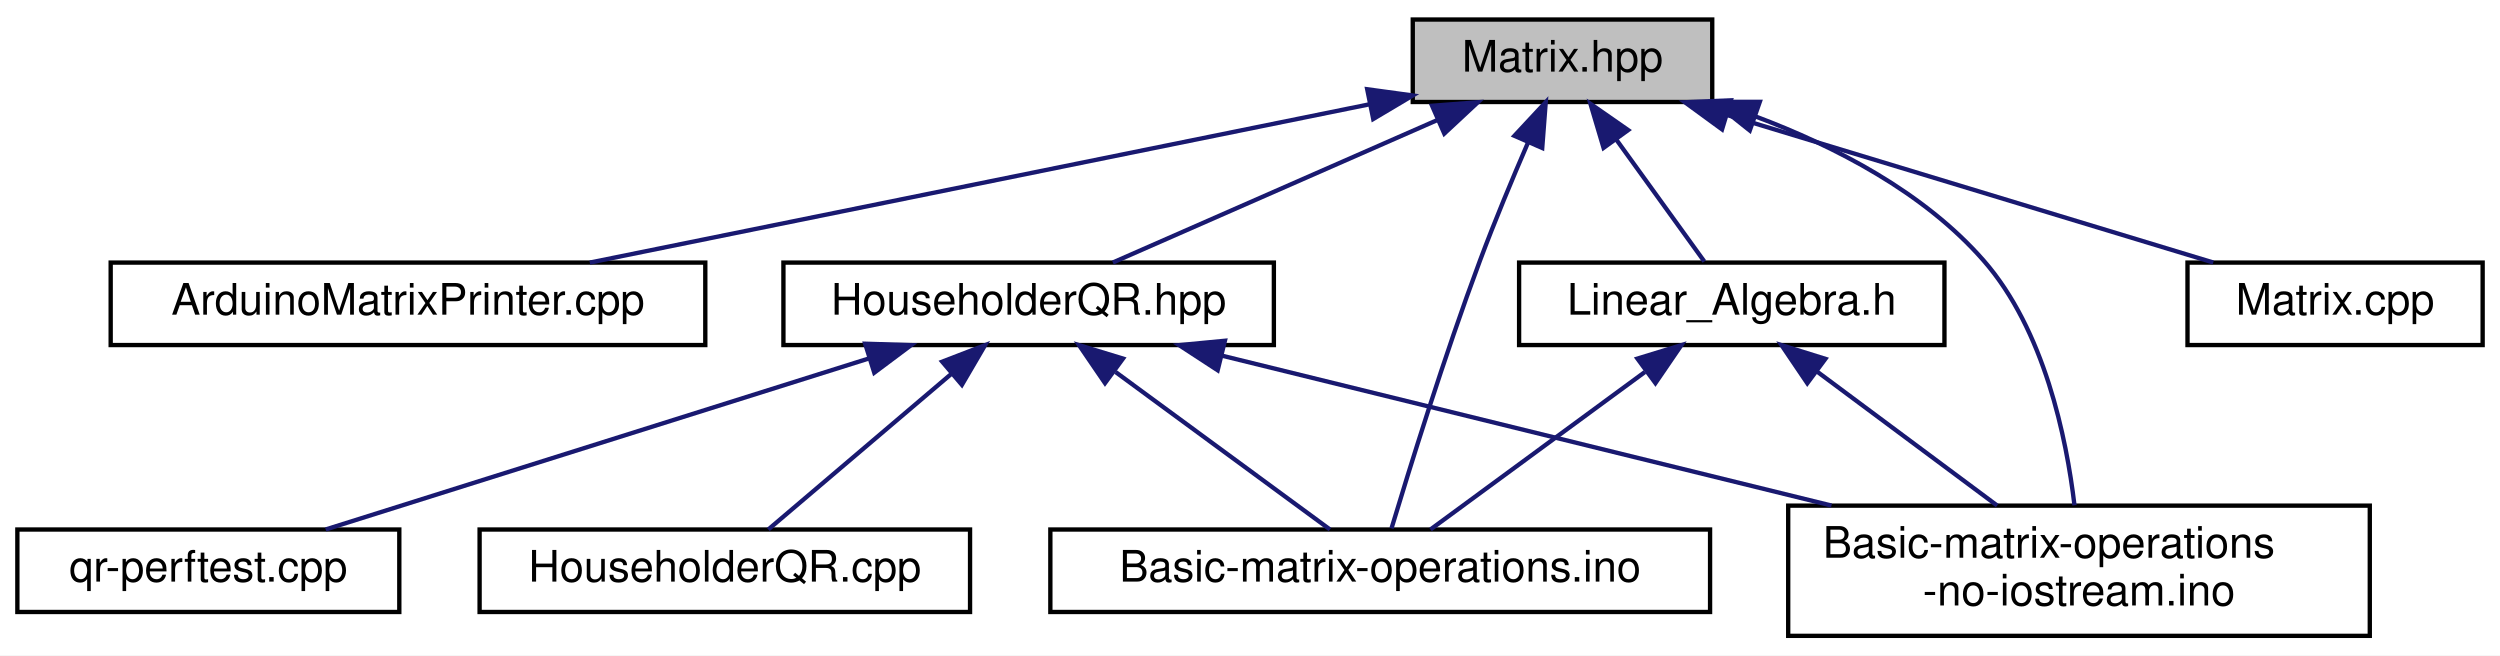
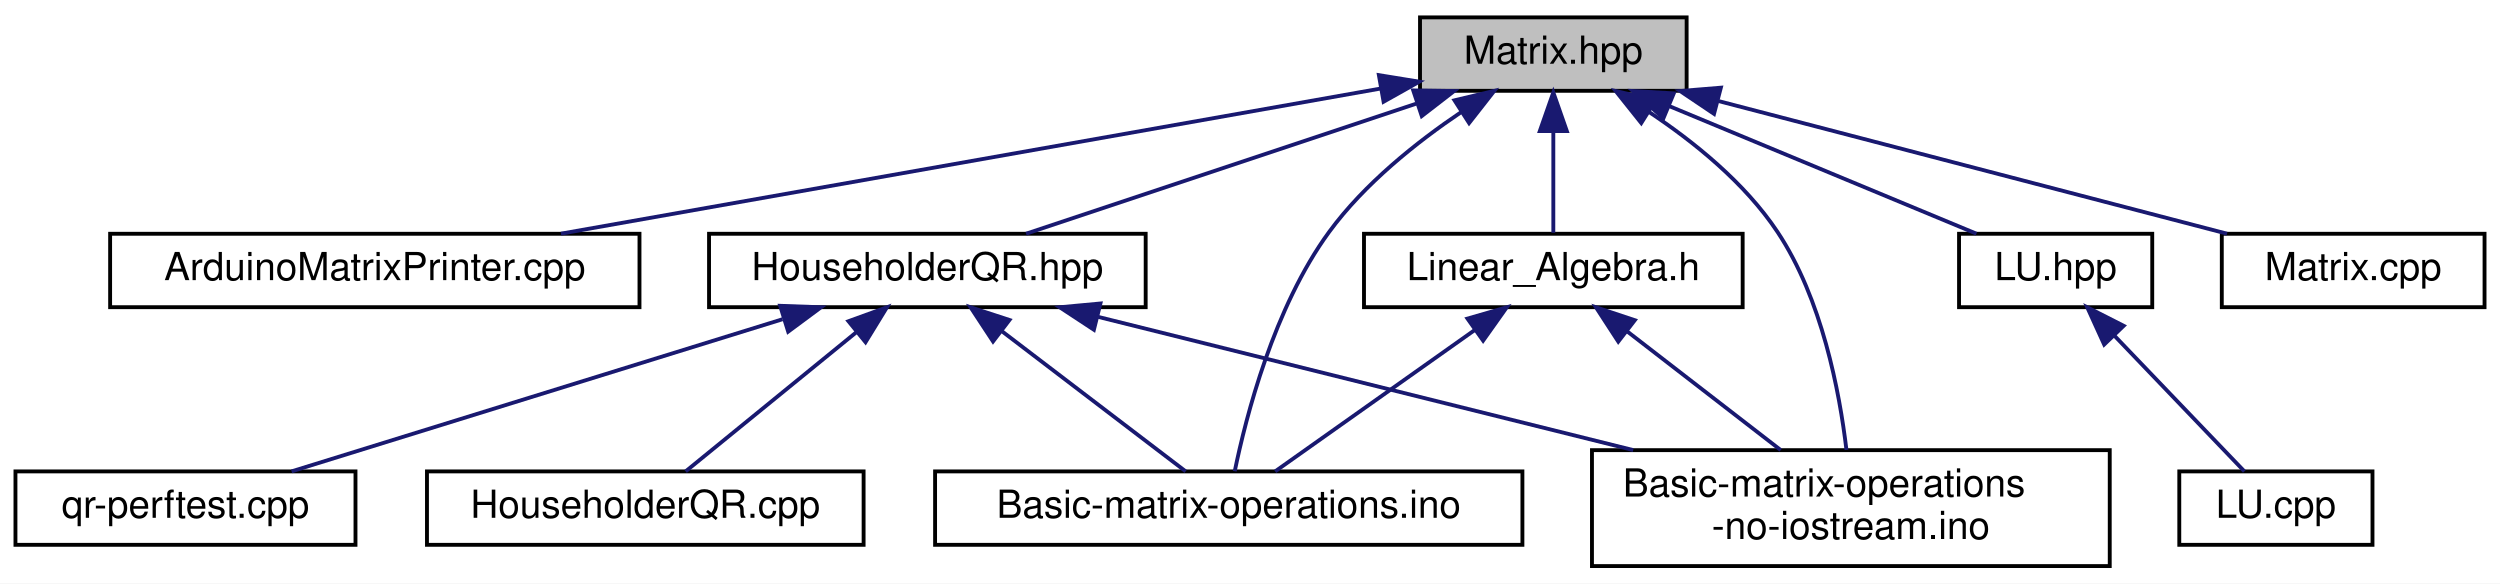
- <svg xmlns="http://www.w3.org/2000/svg" xmlns:xlink="http://www.w3.org/1999/xlink" width="576pt" height="151pt" viewBox="0.00 0.00 576.00 151.00">
+ <svg xmlns="http://www.w3.org/2000/svg" xmlns:xlink="http://www.w3.org/1999/xlink" width="647pt" height="151pt" viewBox="0.00 0.00 647.00 151.00">
  <g id="graph0" class="graph" transform="scale(1 1) rotate(0) translate(4 147)">
-     <polygon fill="white" stroke="transparent" points="-4,4 -4,-147 572,-147 572,4 -4,4" />
+     <polygon fill="white" stroke="transparent" points="-4,4 -4,-147 643,-147 643,4 -4,4" />
    <g id="node1" class="node">
      <g id="a_node1">
        <a xlink:title=" ">
-           <polygon fill="#bfbfbf" stroke="black" points="321.5,-123.5 321.5,-142.5 390.5,-142.5 390.5,-123.5 321.5,-123.5" />
-           <text text-anchor="middle" x="356" y="-130.5" font-family="Helvetica,sans-Serif" font-size="10.00">Matrix.hpp</text>
+           <polygon fill="#bfbfbf" stroke="black" points="363.5,-123.5 363.5,-142.5 432.5,-142.5 432.5,-123.5 363.5,-123.5" />
+           <text text-anchor="middle" x="398" y="-130.5" font-family="Helvetica,sans-Serif" font-size="10.00">Matrix.hpp</text>
        </a>
      </g>
    </g>
    <g id="node2" class="node">
      <g id="a_node2">
        <a xlink:href="../../d3/da8/ArduinoMatrixPrinter_8cpp.html" target="_top" xlink:title="Fallback functions for printing matrices without relying on std::ostream or printf.">
-           <polygon fill="white" stroke="black" points="21.5,-67.5 21.5,-86.5 158.5,-86.5 158.5,-67.5 21.5,-67.5" />
-           <text text-anchor="middle" x="90" y="-74.5" font-family="Helvetica,sans-Serif" font-size="10.00">ArduinoMatrixPrinter.cpp</text>
+           <polygon fill="white" stroke="black" points="24.5,-67.5 24.5,-86.5 161.5,-86.5 161.5,-67.5 24.5,-67.5" />
+           <text text-anchor="middle" x="93" y="-74.5" font-family="Helvetica,sans-Serif" font-size="10.00">ArduinoMatrixPrinter.cpp</text>
        </a>
      </g>
    </g>
    <g id="edge1" class="edge">
-       <path fill="none" stroke="midnightblue" d="M311.62,-122.99C261.59,-112.83 180.86,-96.45 131.89,-86.5" />
-       <polygon fill="midnightblue" stroke="midnightblue" points="311,-126.44 321.5,-125 312.39,-119.58 311,-126.44" />
+       <path fill="none" stroke="midnightblue" d="M353.22,-124.07C296.57,-114.04 199.4,-96.84 141.18,-86.53" />
+       <polygon fill="midnightblue" stroke="midnightblue" points="352.85,-127.56 363.31,-125.86 354.07,-120.67 352.85,-127.56" />
    </g>
    <g id="node3" class="node">
      <g id="a_node3">
        <a xlink:href="../../d9/d52/HouseholderQR_8hpp.html" target="_top" xlink:title=" ">
-           <polygon fill="white" stroke="black" points="176.5,-67.5 176.5,-86.5 289.5,-86.5 289.5,-67.5 176.5,-67.5" />
-           <text text-anchor="middle" x="233" y="-74.5" font-family="Helvetica,sans-Serif" font-size="10.00">HouseholderQR.hpp</text>
+           <polygon fill="white" stroke="black" points="179.5,-67.5 179.5,-86.5 292.5,-86.5 292.5,-67.5 179.5,-67.5" />
+           <text text-anchor="middle" x="236" y="-74.5" font-family="Helvetica,sans-Serif" font-size="10.00">HouseholderQR.hpp</text>
        </a>
      </g>
    </g>
    <g id="edge2" class="edge">
-       <path fill="none" stroke="midnightblue" d="M327.23,-119.37C304.19,-109.26 272.52,-95.35 252.4,-86.52" />
-       <polygon fill="midnightblue" stroke="midnightblue" points="325.95,-122.63 336.51,-123.44 328.76,-116.22 325.95,-122.63" />
+       <path fill="none" stroke="midnightblue" d="M362.52,-120.17C332.01,-110 288.76,-95.59 261.55,-86.52" />
+       <polygon fill="midnightblue" stroke="midnightblue" points="361.74,-123.6 372.33,-123.44 363.95,-116.96 361.74,-123.6" />
    </g>
    <g id="node5" class="node">
      <g id="a_node5">
        <a xlink:href="../../dd/d4f/Basic-matrix-operations_8ino.html" target="_top" xlink:title=" ">
          <polygon fill="white" stroke="black" points="238,-6 238,-25 390,-25 390,-6 238,-6" />
          <text text-anchor="middle" x="314" y="-13" font-family="Helvetica,sans-Serif" font-size="10.00">Basic-matrix-operations.ino</text>
        </a>
      </g>
    </g>
-     <g id="edge11" class="edge">
-       <path fill="none" stroke="midnightblue" d="M348.06,-114.16C344.51,-105.95 340.38,-96.05 337,-87 328.8,-65.05 320.64,-38.68 316.6,-25.26" />
-       <polygon fill="midnightblue" stroke="midnightblue" points="344.92,-115.71 352.14,-123.46 351.33,-112.9 344.92,-115.71" />
+     <g id="edge13" class="edge">
+       <path fill="none" stroke="midnightblue" d="M374.26,-118.06C362.6,-110.2 349.12,-99.45 340,-87 325.66,-67.42 318.43,-39.08 315.55,-25.04" />
+       <polygon fill="midnightblue" stroke="midnightblue" points="372.42,-121.04 382.73,-123.49 376.2,-115.15 372.42,-121.04" />
    </g>
    <g id="node6" class="node">
      <g id="a_node6">
        <a xlink:href="../../de/dd7/Basic-matrix-operations-no-iostream_8ino.html" target="_top" xlink:title=" ">
          <polygon fill="white" stroke="black" points="408,-0.5 408,-30.5 542,-30.5 542,-0.5 408,-0.5" />
          <text text-anchor="start" x="416" y="-18.5" font-family="Helvetica,sans-Serif" font-size="10.00">Basic-matrix-operations</text>
          <text text-anchor="middle" x="475" y="-7.5" font-family="Helvetica,sans-Serif" font-size="10.00">-no-iostream.ino</text>
        </a>
      </g>
    </g>
-     <g id="edge12" class="edge">
-       <path fill="none" stroke="midnightblue" d="M400.34,-120.22C418.87,-113.28 439.25,-102.7 453,-87 467.03,-70.99 472.11,-46.1 473.96,-30.58" />
-       <polygon fill="midnightblue" stroke="midnightblue" points="399.15,-116.93 390.86,-123.53 401.46,-123.54 399.15,-116.93" />
+     <g id="edge14" class="edge">
+       <path fill="none" stroke="midnightblue" d="M422.68,-118.08C434.36,-110.33 447.56,-99.68 456,-87 467.52,-69.69 472.07,-45.63 473.86,-30.57" />
+       <polygon fill="midnightblue" stroke="midnightblue" points="420.76,-115.15 414.15,-123.43 424.48,-121.08 420.76,-115.15" />
    </g>
    <g id="node8" class="node">
      <g id="a_node8">
        <a xlink:href="../../d9/d1c/Linear__Algebra_8h.html" target="_top" xlink:title=" ">
-           <polygon fill="white" stroke="black" points="346,-67.5 346,-86.5 444,-86.5 444,-67.5 346,-67.5" />
-           <text text-anchor="middle" x="395" y="-74.5" font-family="Helvetica,sans-Serif" font-size="10.00">Linear_Algebra.h</text>
+           <polygon fill="white" stroke="black" points="349,-67.5 349,-86.5 447,-86.5 447,-67.5 349,-67.5" />
+           <text text-anchor="middle" x="398" y="-74.5" font-family="Helvetica,sans-Serif" font-size="10.00">Linear_Algebra.h</text>
        </a>
      </g>
    </g>
    <g id="edge7" class="edge">
-       <path fill="none" stroke="midnightblue" d="M368.38,-114.86C375.14,-105.5 383.21,-94.33 388.68,-86.75" />
-       <polygon fill="midnightblue" stroke="midnightblue" points="365.46,-112.93 362.44,-123.08 371.13,-117.03 365.46,-112.93" />
+       <path fill="none" stroke="midnightblue" d="M398,-112.8C398,-103.91 398,-93.78 398,-86.75" />
+       <polygon fill="midnightblue" stroke="midnightblue" points="394.5,-113.08 398,-123.08 401.5,-113.08 394.5,-113.08" />
    </g>
    <g id="node9" class="node">
      <g id="a_node9">
-         <a xlink:href="../../dd/d52/Matrix_8cpp.html" target="_top" xlink:title=" ">
-           <polygon fill="white" stroke="black" points="500,-67.5 500,-86.5 568,-86.5 568,-67.5 500,-67.5" />
-           <text text-anchor="middle" x="534" y="-74.5" font-family="Helvetica,sans-Serif" font-size="10.00">Matrix.cpp</text>
+         <a xlink:href="../../d6/dcf/LU_8hpp.html" target="_top" xlink:title=" ">
+           <polygon fill="white" stroke="black" points="503,-67.5 503,-86.5 553,-86.5 553,-67.5 503,-67.5" />
+           <text text-anchor="middle" x="528" y="-74.5" font-family="Helvetica,sans-Serif" font-size="10.00">LU.hpp</text>
        </a>
      </g>
    </g>
    <g id="edge10" class="edge">
-       <path fill="none" stroke="midnightblue" d="M394.12,-120.44C427.68,-110.26 475.77,-95.66 505.93,-86.52" />
-       <polygon fill="midnightblue" stroke="midnightblue" points="392.76,-117.19 384.2,-123.44 394.79,-123.89 392.76,-117.19" />
+       <path fill="none" stroke="midnightblue" d="M428.09,-119.5C452.46,-109.38 486.14,-95.39 507.5,-86.52" />
+       <polygon fill="midnightblue" stroke="midnightblue" points="426.49,-116.38 418.6,-123.44 429.18,-122.84 426.49,-116.38" />
+     </g>
+     <g id="node11" class="node">
+       <g id="a_node11">
+         <a xlink:href="../../dd/d52/Matrix_8cpp.html" target="_top" xlink:title=" ">
+           <polygon fill="white" stroke="black" points="571,-67.5 571,-86.5 639,-86.5 639,-67.5 571,-67.5" />
+           <text text-anchor="middle" x="605" y="-74.5" font-family="Helvetica,sans-Serif" font-size="10.00">Matrix.cpp</text>
+         </a>
+       </g>
+     </g>
+     <g id="edge12" class="edge">
+       <path fill="none" stroke="midnightblue" d="M440.82,-120.83C479.91,-110.63 536.83,-95.78 572.35,-86.52" />
+       <polygon fill="midnightblue" stroke="midnightblue" points="439.59,-117.53 430.8,-123.44 441.36,-124.31 439.59,-117.53" />
    </g>
    <g id="node4" class="node">
      <g id="a_node4">
        <a xlink:href="../../df/d5c/HouseholderQR_8cpp.html" target="_top" xlink:title=" ">
          <polygon fill="white" stroke="black" points="106.5,-6 106.5,-25 219.5,-25 219.5,-6 106.5,-6" />
          <text text-anchor="middle" x="163" y="-13" font-family="Helvetica,sans-Serif" font-size="10.00">HouseholderQR.cpp</text>
        </a>
      </g>
    </g>
    <g id="edge3" class="edge">
-       <path fill="none" stroke="midnightblue" d="M215.32,-60.97C201.93,-49.59 184.02,-34.37 173.01,-25.01" />
-       <polygon fill="midnightblue" stroke="midnightblue" points="213.08,-63.67 222.97,-67.48 217.62,-58.33 213.08,-63.67" />
+       <path fill="none" stroke="midnightblue" d="M217.56,-60.97C203.6,-49.59 184.92,-34.37 173.44,-25.01" />
+       <polygon fill="midnightblue" stroke="midnightblue" points="215.58,-63.87 225.54,-67.48 220,-58.44 215.58,-63.87" />
    </g>
    <g id="edge4" class="edge">
-       <path fill="none" stroke="midnightblue" d="M253.02,-61.29C268.56,-49.88 289.55,-34.46 302.42,-25.01" />
-       <polygon fill="midnightblue" stroke="midnightblue" points="250.59,-58.73 244.61,-67.48 254.74,-64.38 250.59,-58.73" />
+       <path fill="none" stroke="midnightblue" d="M255.28,-61.29C270.24,-49.88 290.46,-34.46 302.85,-25.01" />
+       <polygon fill="midnightblue" stroke="midnightblue" points="253,-58.63 247.18,-67.48 257.25,-64.19 253,-58.63" />
    </g>
    <g id="edge5" class="edge">
-       <path fill="none" stroke="midnightblue" d="M277.56,-65.05C317.09,-55.33 375.06,-41.07 417.97,-30.52" />
-       <polygon fill="midnightblue" stroke="midnightblue" points="276.55,-61.69 267.67,-67.48 278.22,-68.49 276.55,-61.69" />
+       <path fill="none" stroke="midnightblue" d="M280.25,-64.98C319.29,-55.27 376.39,-41.05 418.67,-30.52" />
+       <polygon fill="midnightblue" stroke="midnightblue" points="279.1,-61.66 270.24,-67.48 280.79,-68.46 279.1,-61.66" />
    </g>
    <g id="node7" class="node">
      <g id="a_node7">
        <a xlink:href="../../de/d90/qr-perftest_8cpp.html" target="_top" xlink:title=" ">
          <polygon fill="white" stroke="black" points="0,-6 0,-25 88,-25 88,-6 0,-6" />
          <text text-anchor="middle" x="44" y="-13" font-family="Helvetica,sans-Serif" font-size="10.00">qr-perftest.cpp</text>
        </a>
      </g>
    </g>
    <g id="edge6" class="edge">
-       <path fill="none" stroke="midnightblue" d="M196.09,-64.38C159.35,-52.82 103.85,-35.34 71.03,-25.01" />
-       <polygon fill="midnightblue" stroke="midnightblue" points="195.33,-67.81 205.92,-67.48 197.43,-61.13 195.33,-67.81" />
+       <path fill="none" stroke="midnightblue" d="M198.51,-64.38C161.19,-52.82 104.8,-35.34 71.46,-25.01" />
+       <polygon fill="midnightblue" stroke="midnightblue" points="197.9,-67.86 208.49,-67.48 199.98,-61.17 197.9,-67.86" />
    </g>
    <g id="edge8" class="edge">
-       <path fill="none" stroke="midnightblue" d="M374.98,-61.29C359.44,-49.88 338.45,-34.46 325.58,-25.01" />
-       <polygon fill="midnightblue" stroke="midnightblue" points="373.26,-64.38 383.39,-67.48 377.41,-58.73 373.26,-64.38" />
+       <path fill="none" stroke="midnightblue" d="M377.69,-61.61C361.53,-50.17 339.48,-34.55 326.01,-25.01" />
+       <polygon fill="midnightblue" stroke="midnightblue" points="375.78,-64.55 385.96,-67.48 379.83,-58.84 375.78,-64.55" />
    </g>
    <g id="edge9" class="edge">
-       <path fill="none" stroke="midnightblue" d="M414.54,-61.47C427.21,-52.05 443.62,-39.84 456.15,-30.52" />
-       <polygon fill="midnightblue" stroke="midnightblue" points="412.4,-58.7 406.46,-67.48 416.57,-64.32 412.4,-58.7" />
+       <path fill="none" stroke="midnightblue" d="M417.16,-61.2C429.3,-51.81 444.91,-39.75 456.85,-30.52" />
+       <polygon fill="midnightblue" stroke="midnightblue" points="414.81,-58.59 409.03,-67.48 419.09,-64.13 414.81,-58.59" />
+     </g>
+     <g id="node10" class="node">
+       <g id="a_node10">
+         <a xlink:href="../../d6/d57/LU_8cpp.html" target="_top" xlink:title=" ">
+           <polygon fill="white" stroke="black" points="560,-6 560,-25 610,-25 610,-6 560,-6" />
+           <text text-anchor="middle" x="585" y="-13" font-family="Helvetica,sans-Serif" font-size="10.00">LU.cpp</text>
+         </a>
+       </g>
+     </g>
+     <g id="edge11" class="edge">
+       <path fill="none" stroke="midnightblue" d="M543.33,-60C554.12,-48.74 568.14,-34.1 576.85,-25.01" />
+       <polygon fill="midnightblue" stroke="midnightblue" points="540.56,-57.83 536.17,-67.48 545.61,-62.68 540.56,-57.83" />
    </g>
  </g>
</svg>
